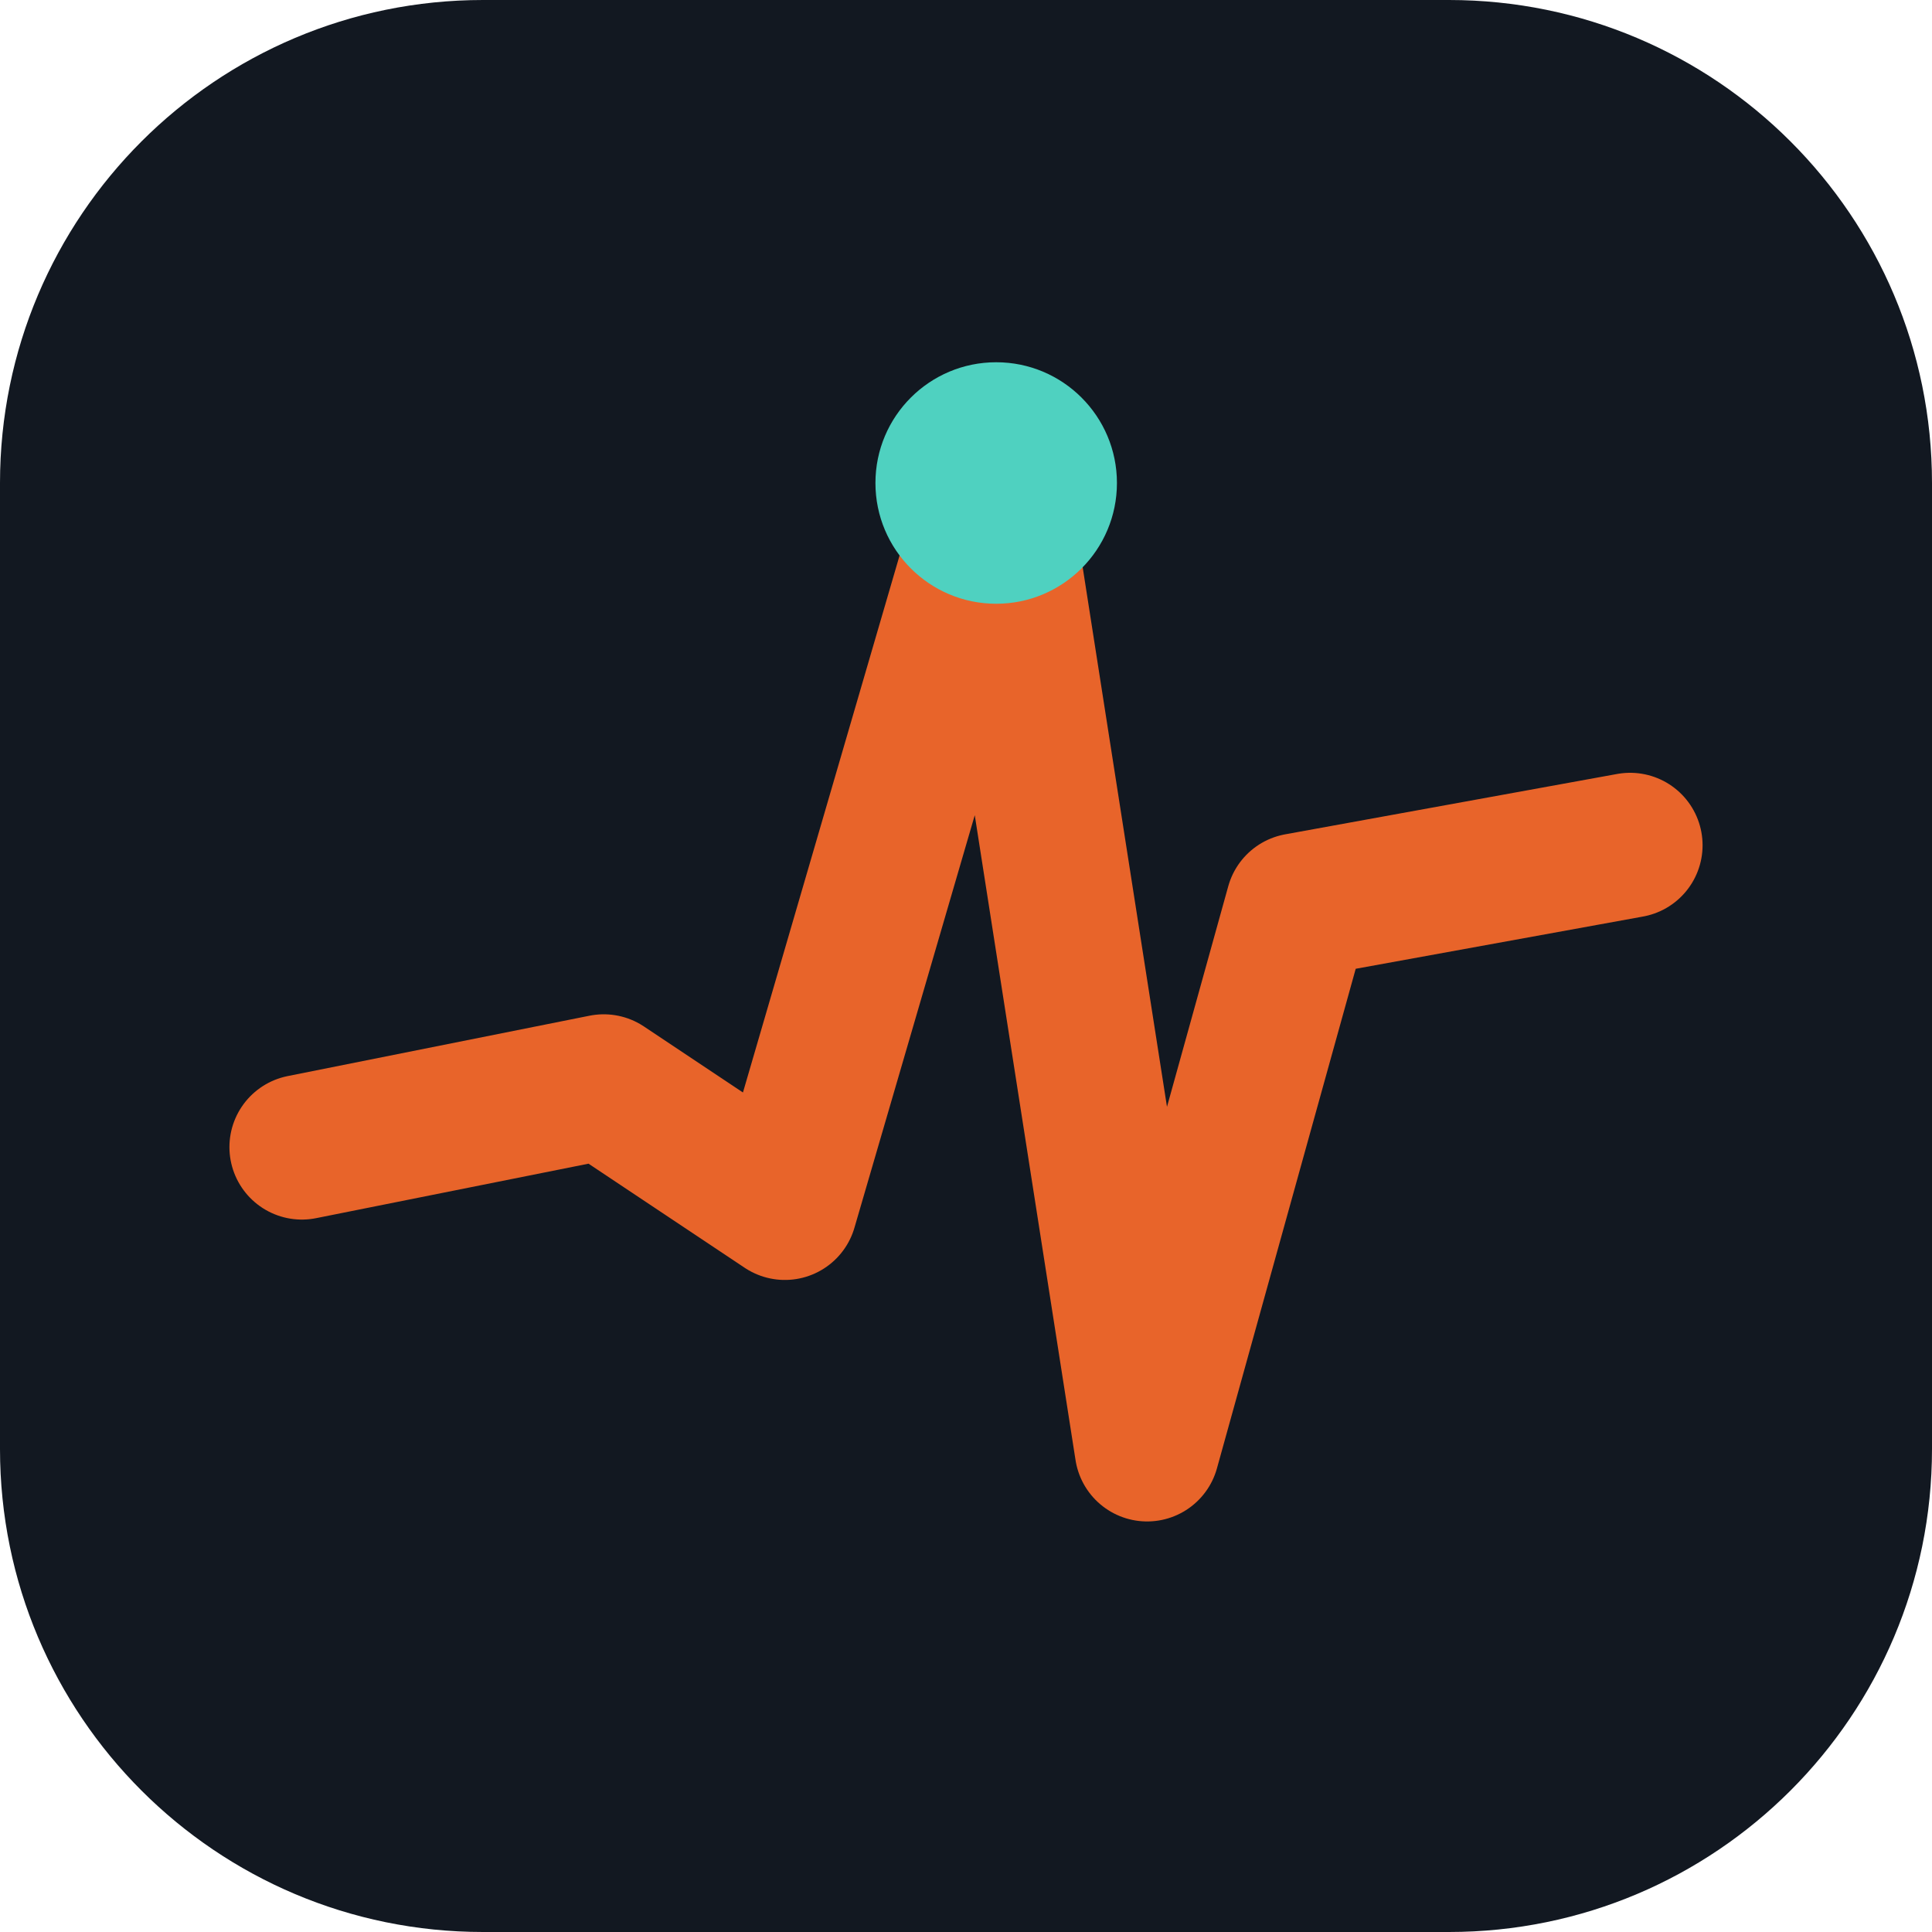
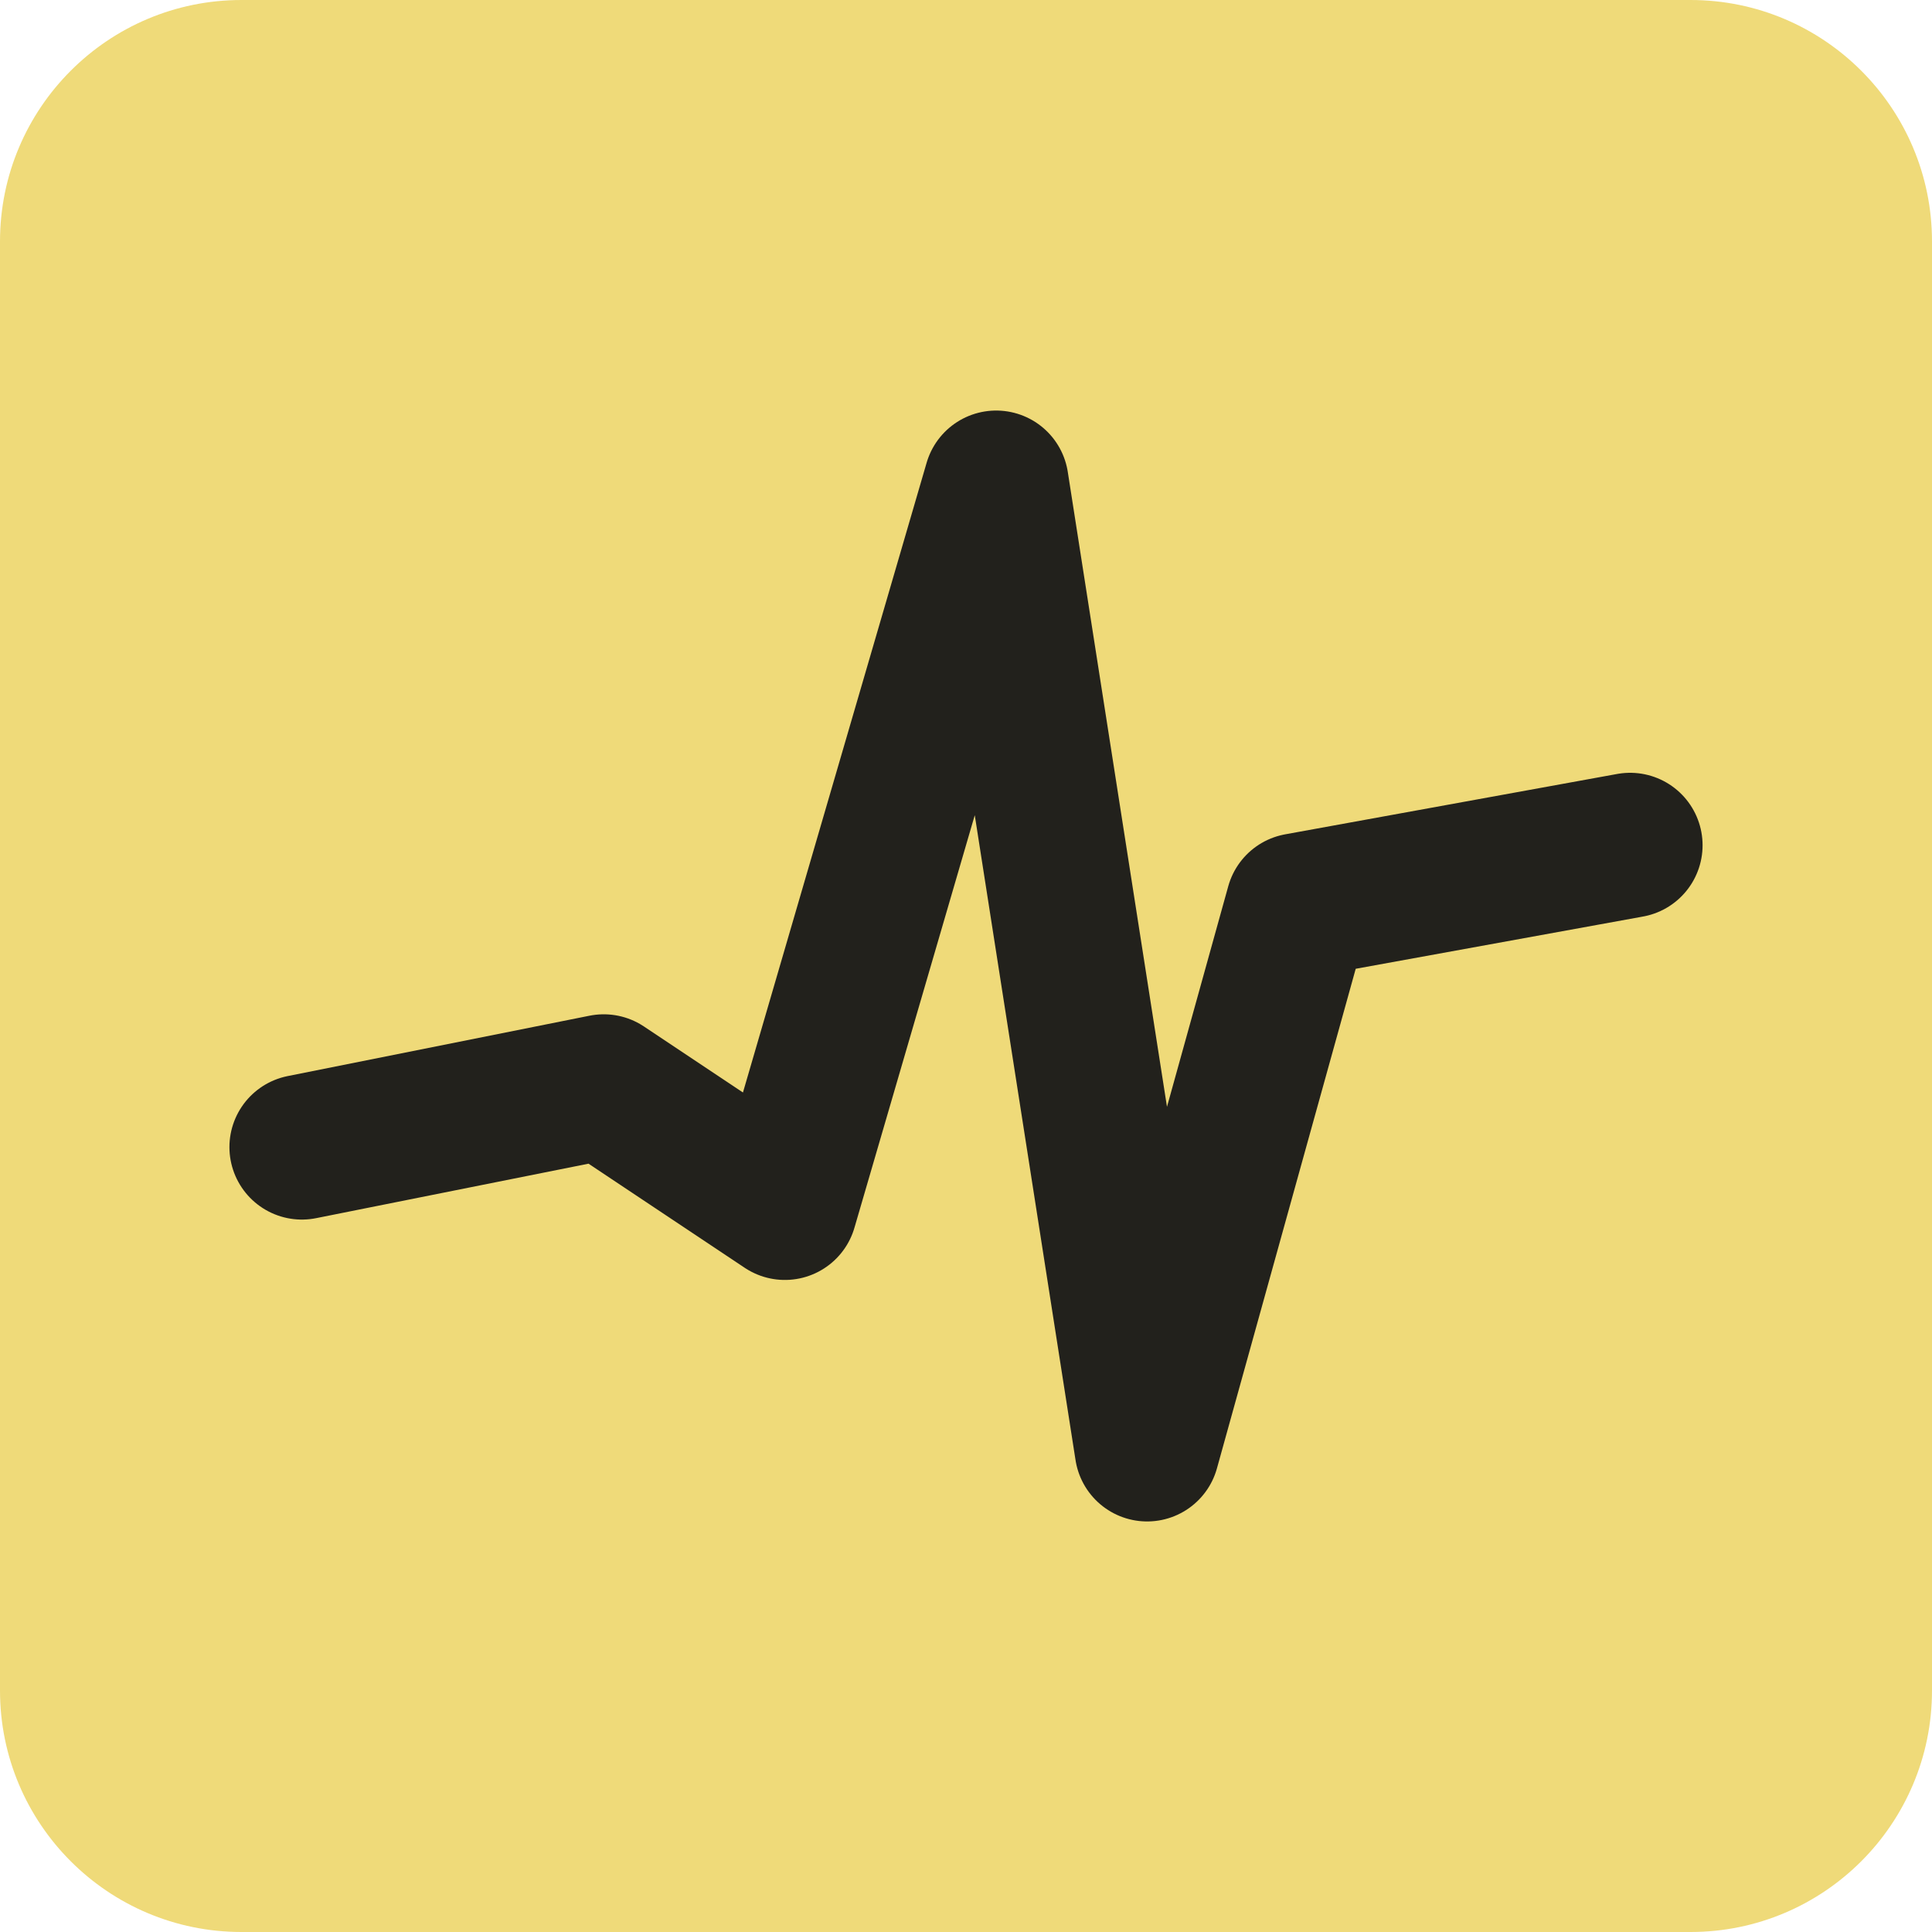
<svg xmlns="http://www.w3.org/2000/svg" width="32" height="32" viewBox="0 0 32 32">
-   <rect width="32" height="32" rx="8" fill="#121821" />
-   <path d="M5 19 L10 18 L13 20 L16.5 8 L19 24 L21.5 15 L27 14" fill="none" stroke="#e8642a" stroke-width="2.4" stroke-linecap="round" stroke-linejoin="round" />
-   <circle cx="16.5" cy="8" r="2" fill="#4fd1c0" />
+   <rect width="32" height="32" rx="4" fill="#efda79" />
+   <path d="M5 19 L10 18 L13 20 L16.5 8 L19 24 L21.5 15 L27 14" fill="none" stroke="#22211c" stroke-width="2.4" stroke-linecap="round" stroke-linejoin="round" />
</svg>
